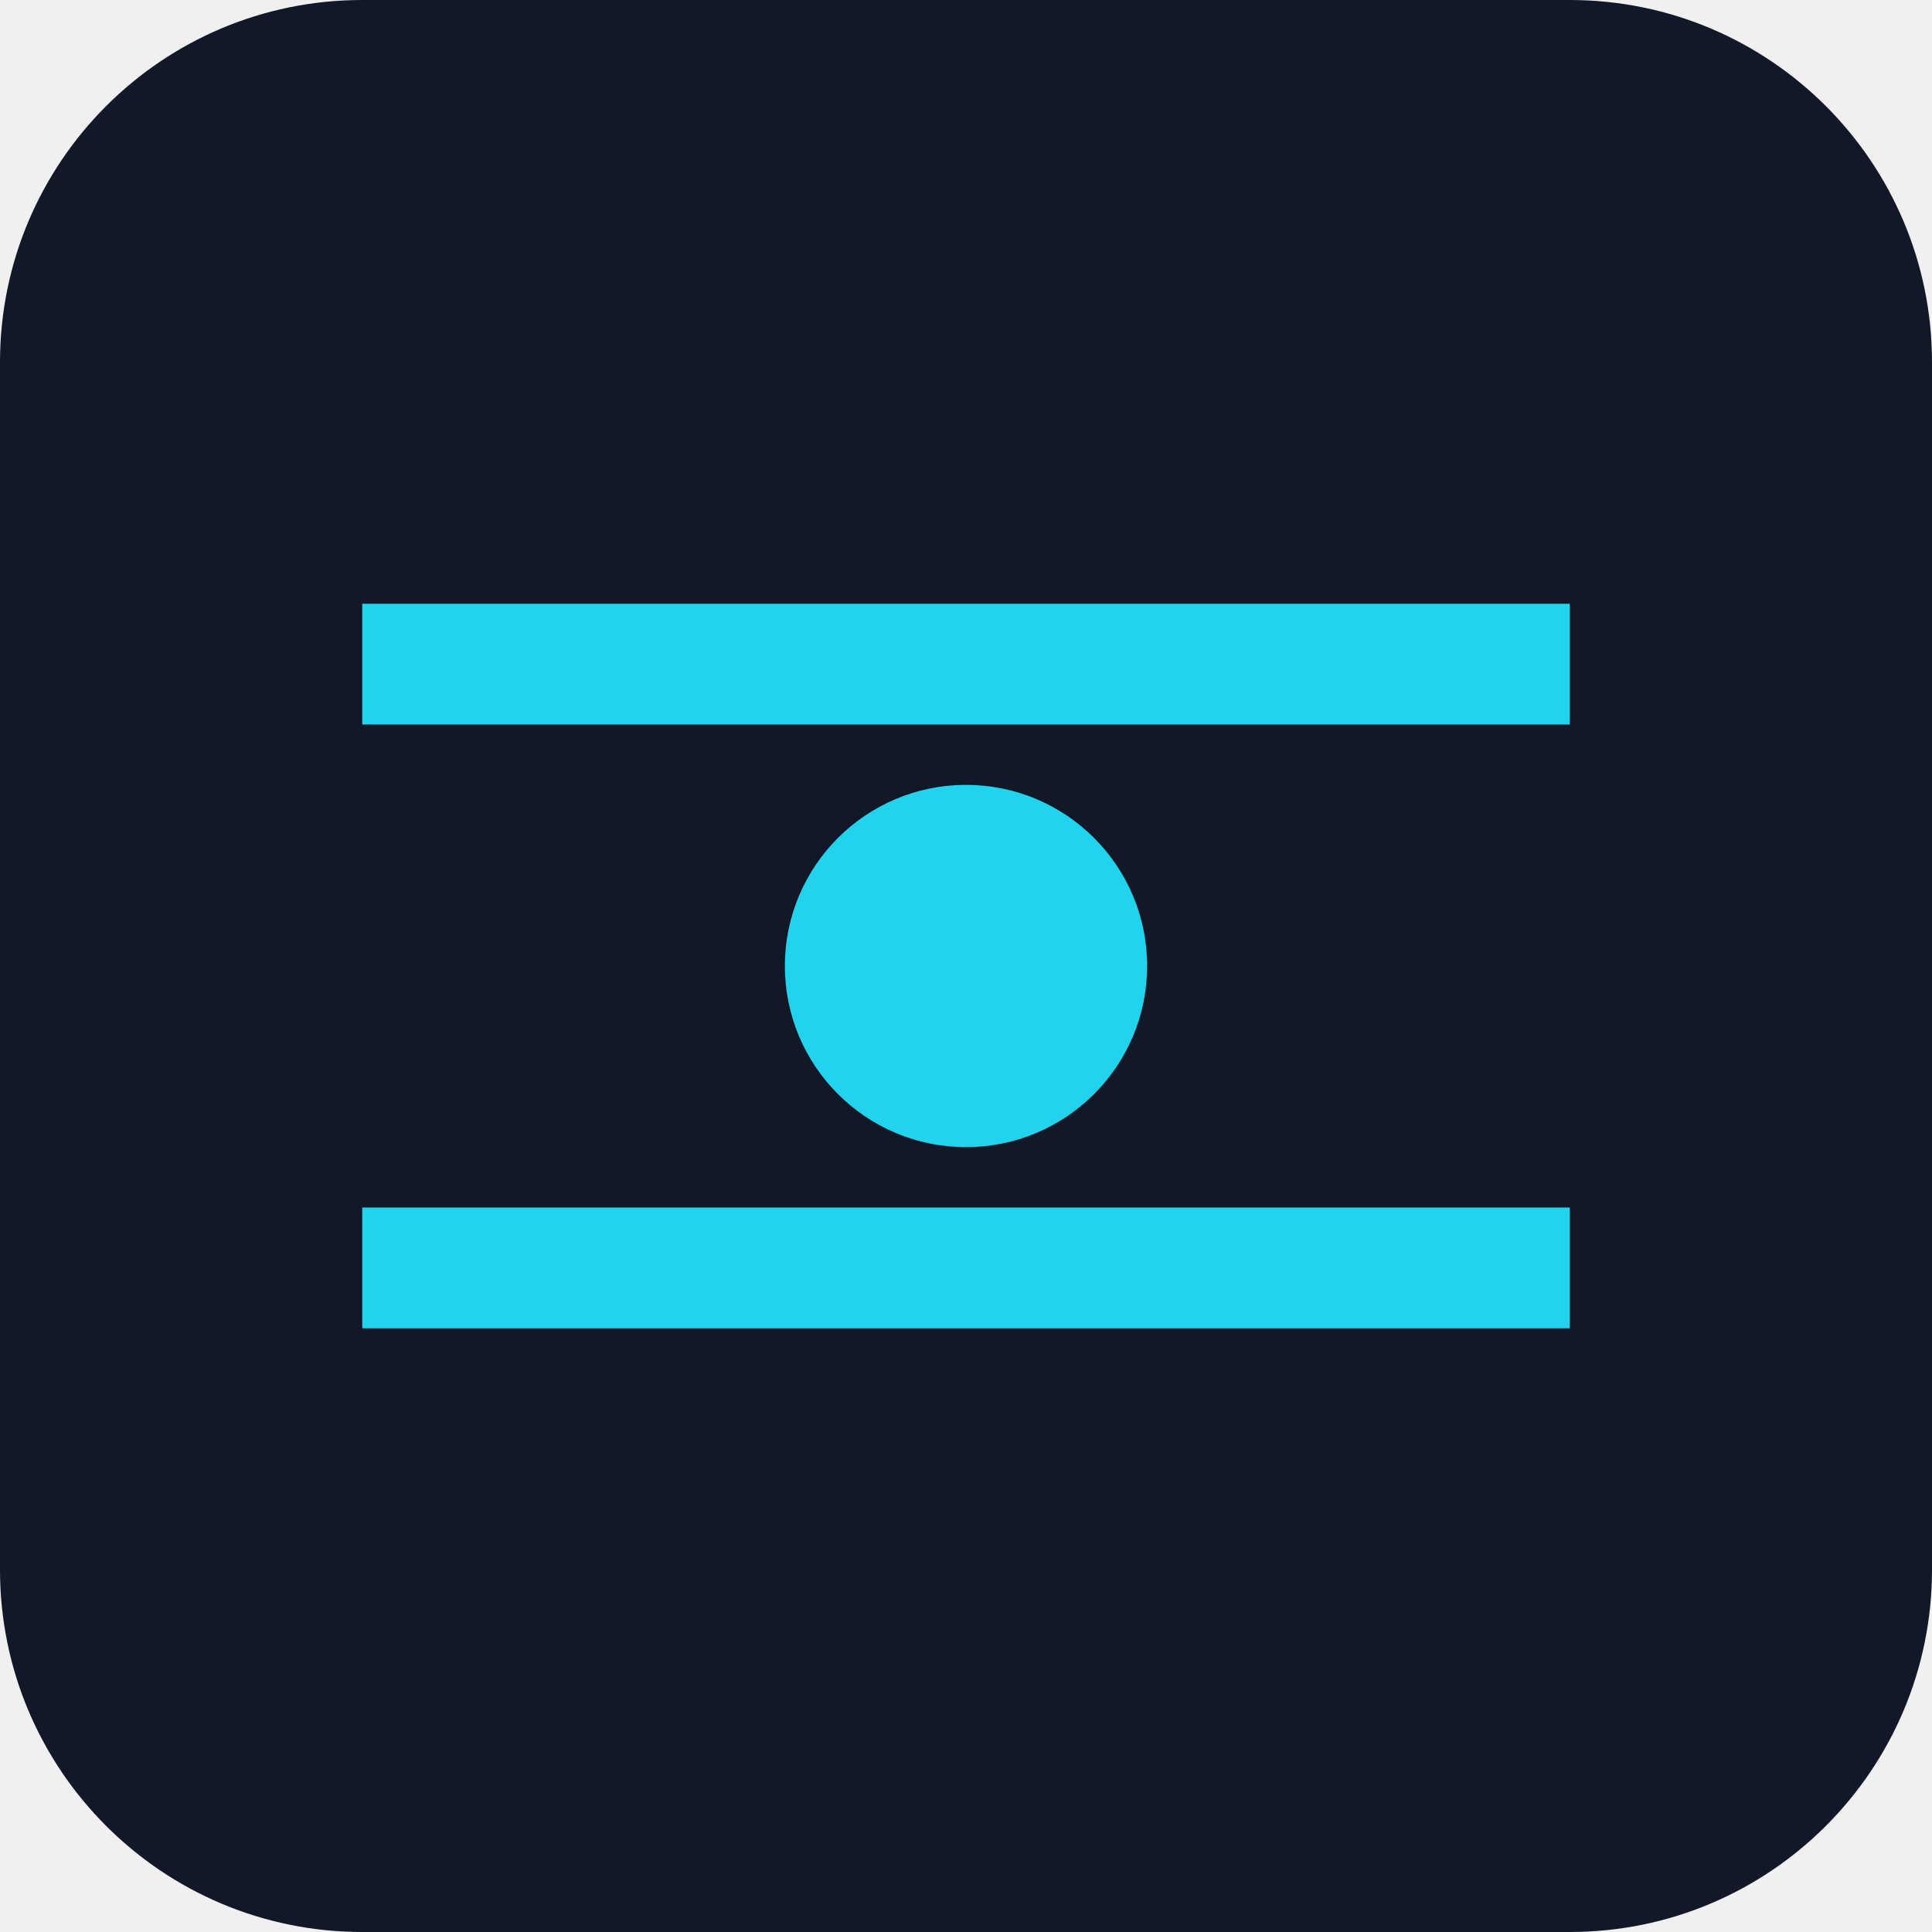
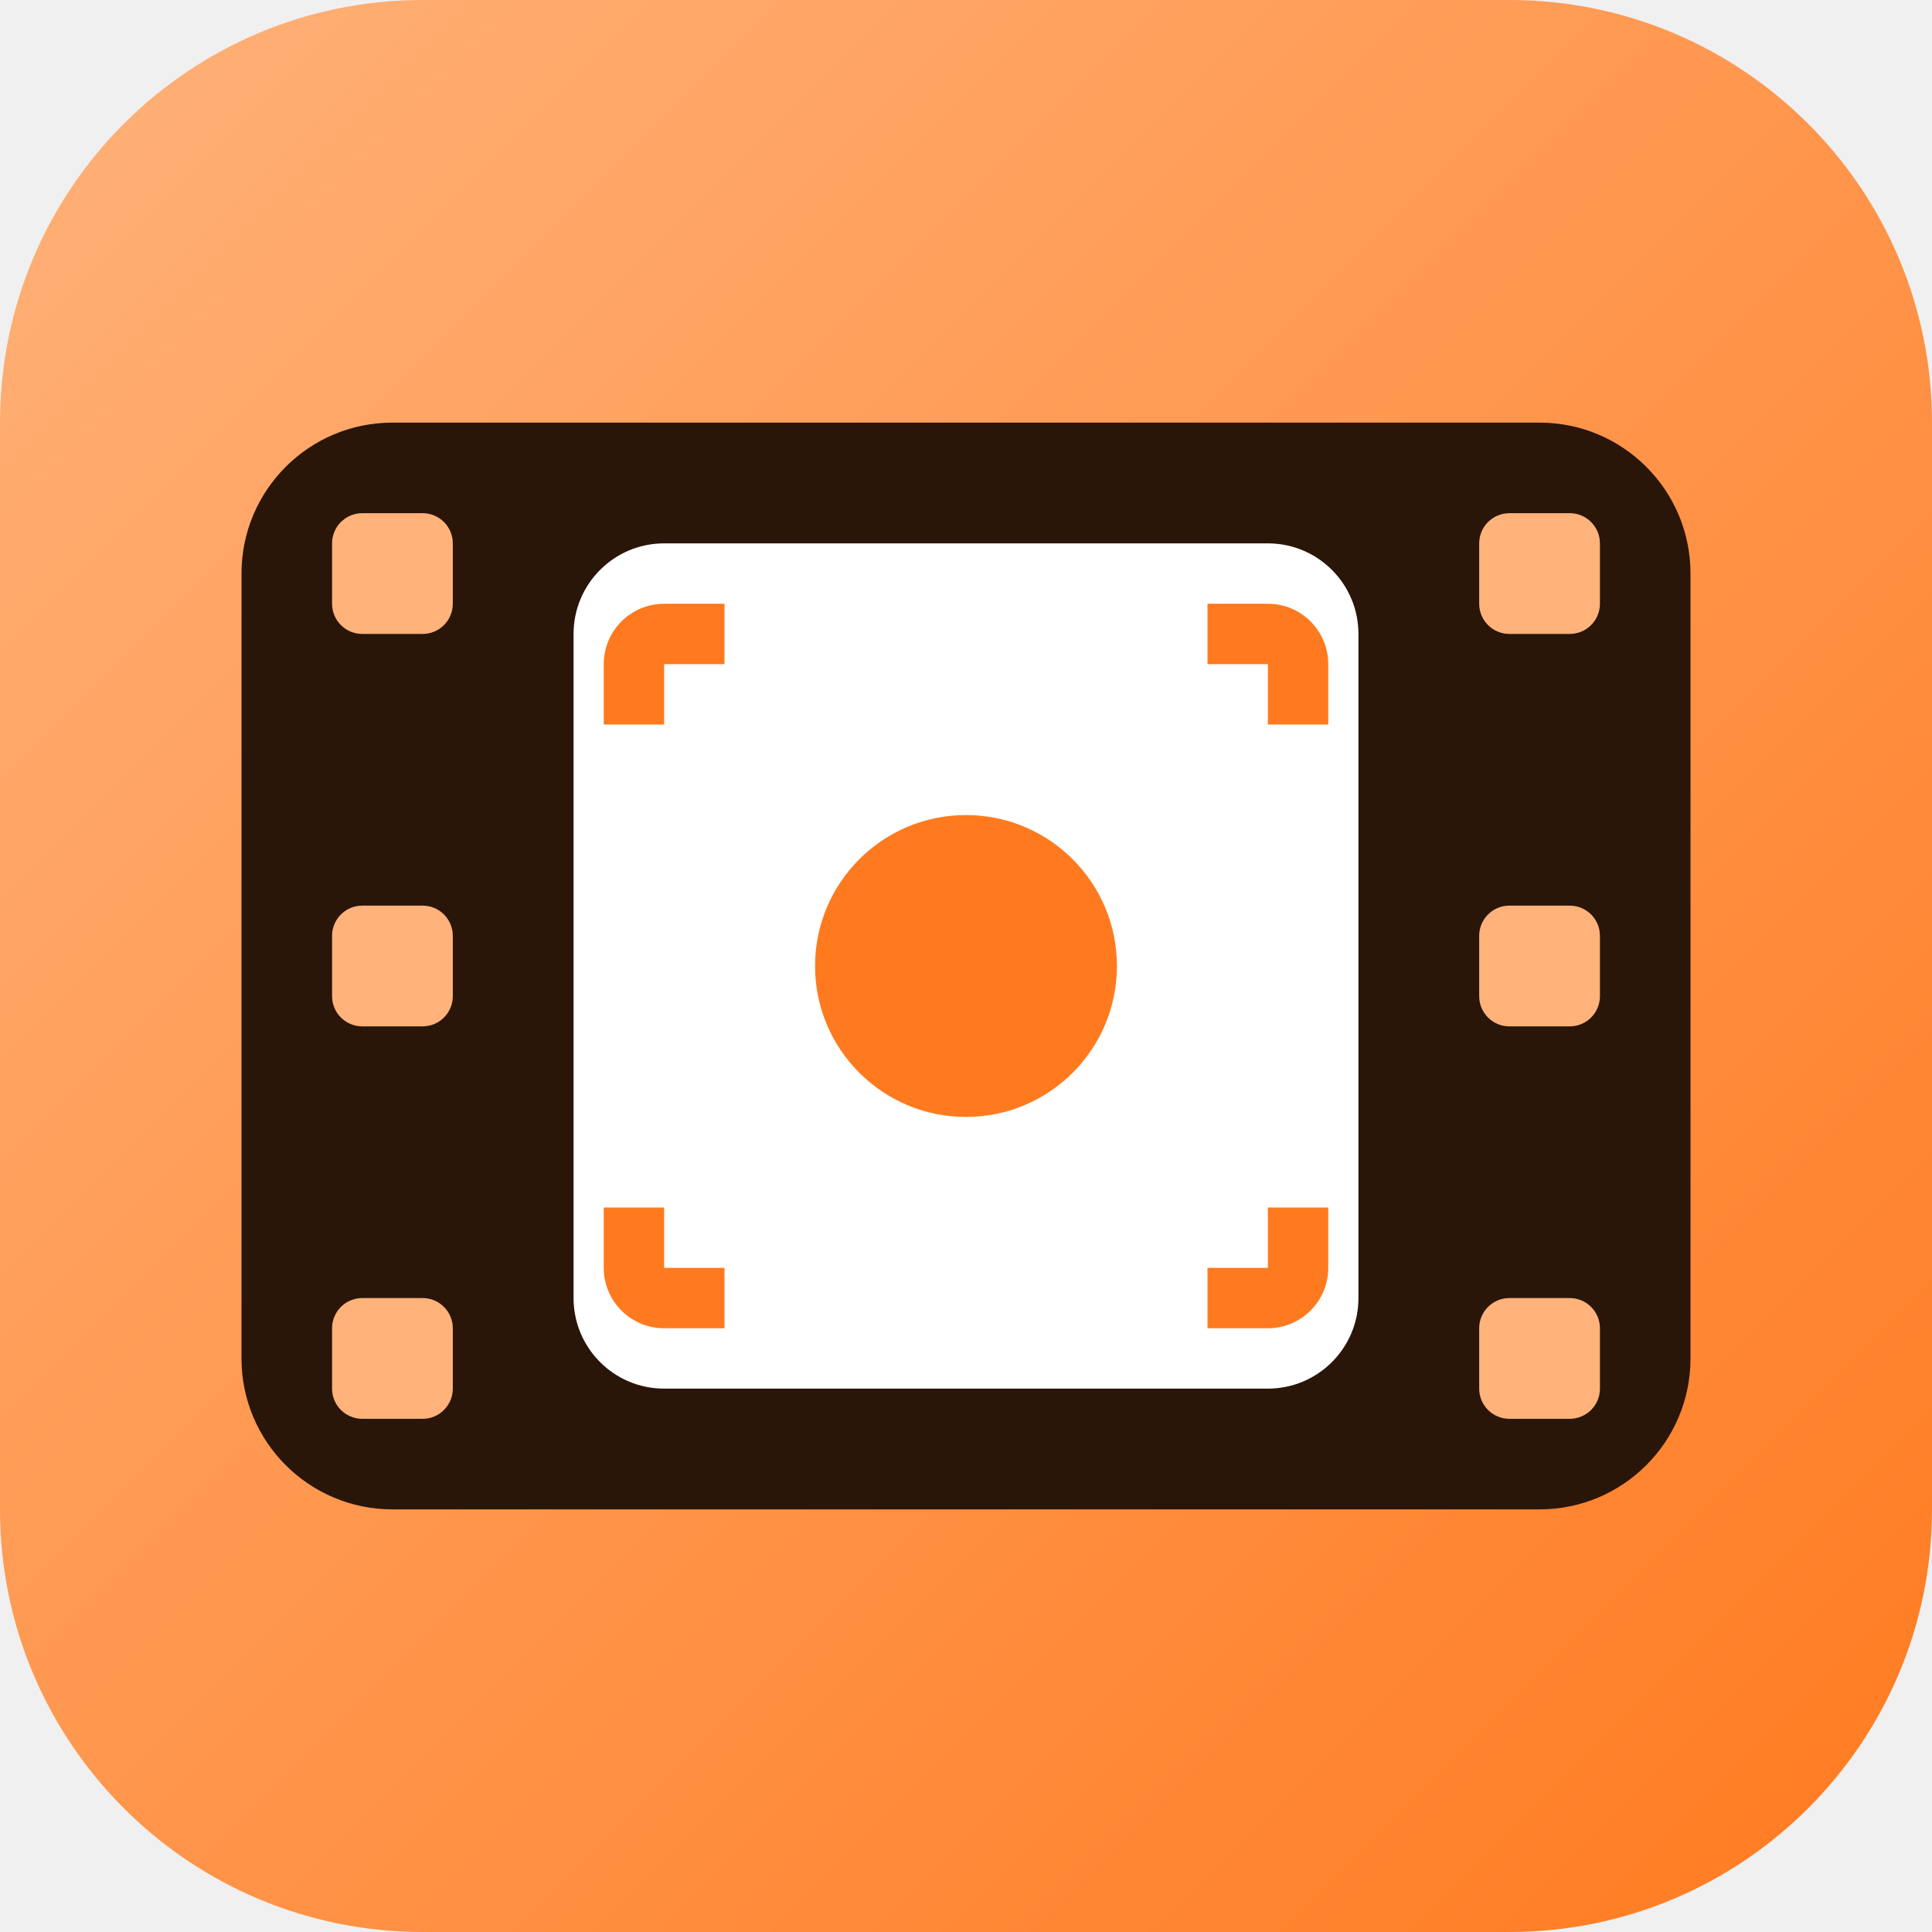
<svg xmlns="http://www.w3.org/2000/svg" viewBox="0 0 64 64">
-   <rect width="64" height="64" rx="12" fill="#111827" />
-   <path d="M12 20h40v4H12zM12 40h40v4H12z" fill="#22d3ee" />
-   <circle cx="32" cy="32" r="6" fill="#22d3ee" />
+   <defs>
+     <linearGradient id="g" x1="0" y1="0" x2="1" y2="1">
+       <stop offset="0" stop-color="#FFB27A" />
+       <stop offset="1" stop-color="#FF7A1F" />
+     </linearGradient>
+   </defs>
+   <rect width="64" height="64" rx="14" fill="url(#g)" />
+   <rect x="8" y="14" width="48" height="36" rx="5" fill="#2a1509" />
+   <g fill="#FFB27A">
+     <rect x="11" y="17" width="4" height="4" rx="1" />
+     <rect x="11" y="30" width="4" height="4" rx="1" />
+     <rect x="11" y="43" width="4" height="4" rx="1" />
+     <rect x="49" y="17" width="4" height="4" rx="1" />
+     <rect x="49" y="30" width="4" height="4" rx="1" />
+     <rect x="49" y="43" width="4" height="4" rx="1" />
+   </g>
+   <rect x="19" y="18" width="26" height="28" rx="3" fill="#fff" />
+   <path d="M24 22v-2h-2a2 2 0 0 0-2 2v2h2v-2zM40 20v2h2v2h2v-2a2 2 0 0 0-2-2zM22 42v-2h-2v2a2 2 0 0 0 2 2h2v-2zM42 42h-2v2h2a2 2 0 0 0 2-2v-2h-2z" fill="#FF7A1F" />
+   <circle cx="32" cy="32" r="5" fill="#FF7A1F" />
</svg>
